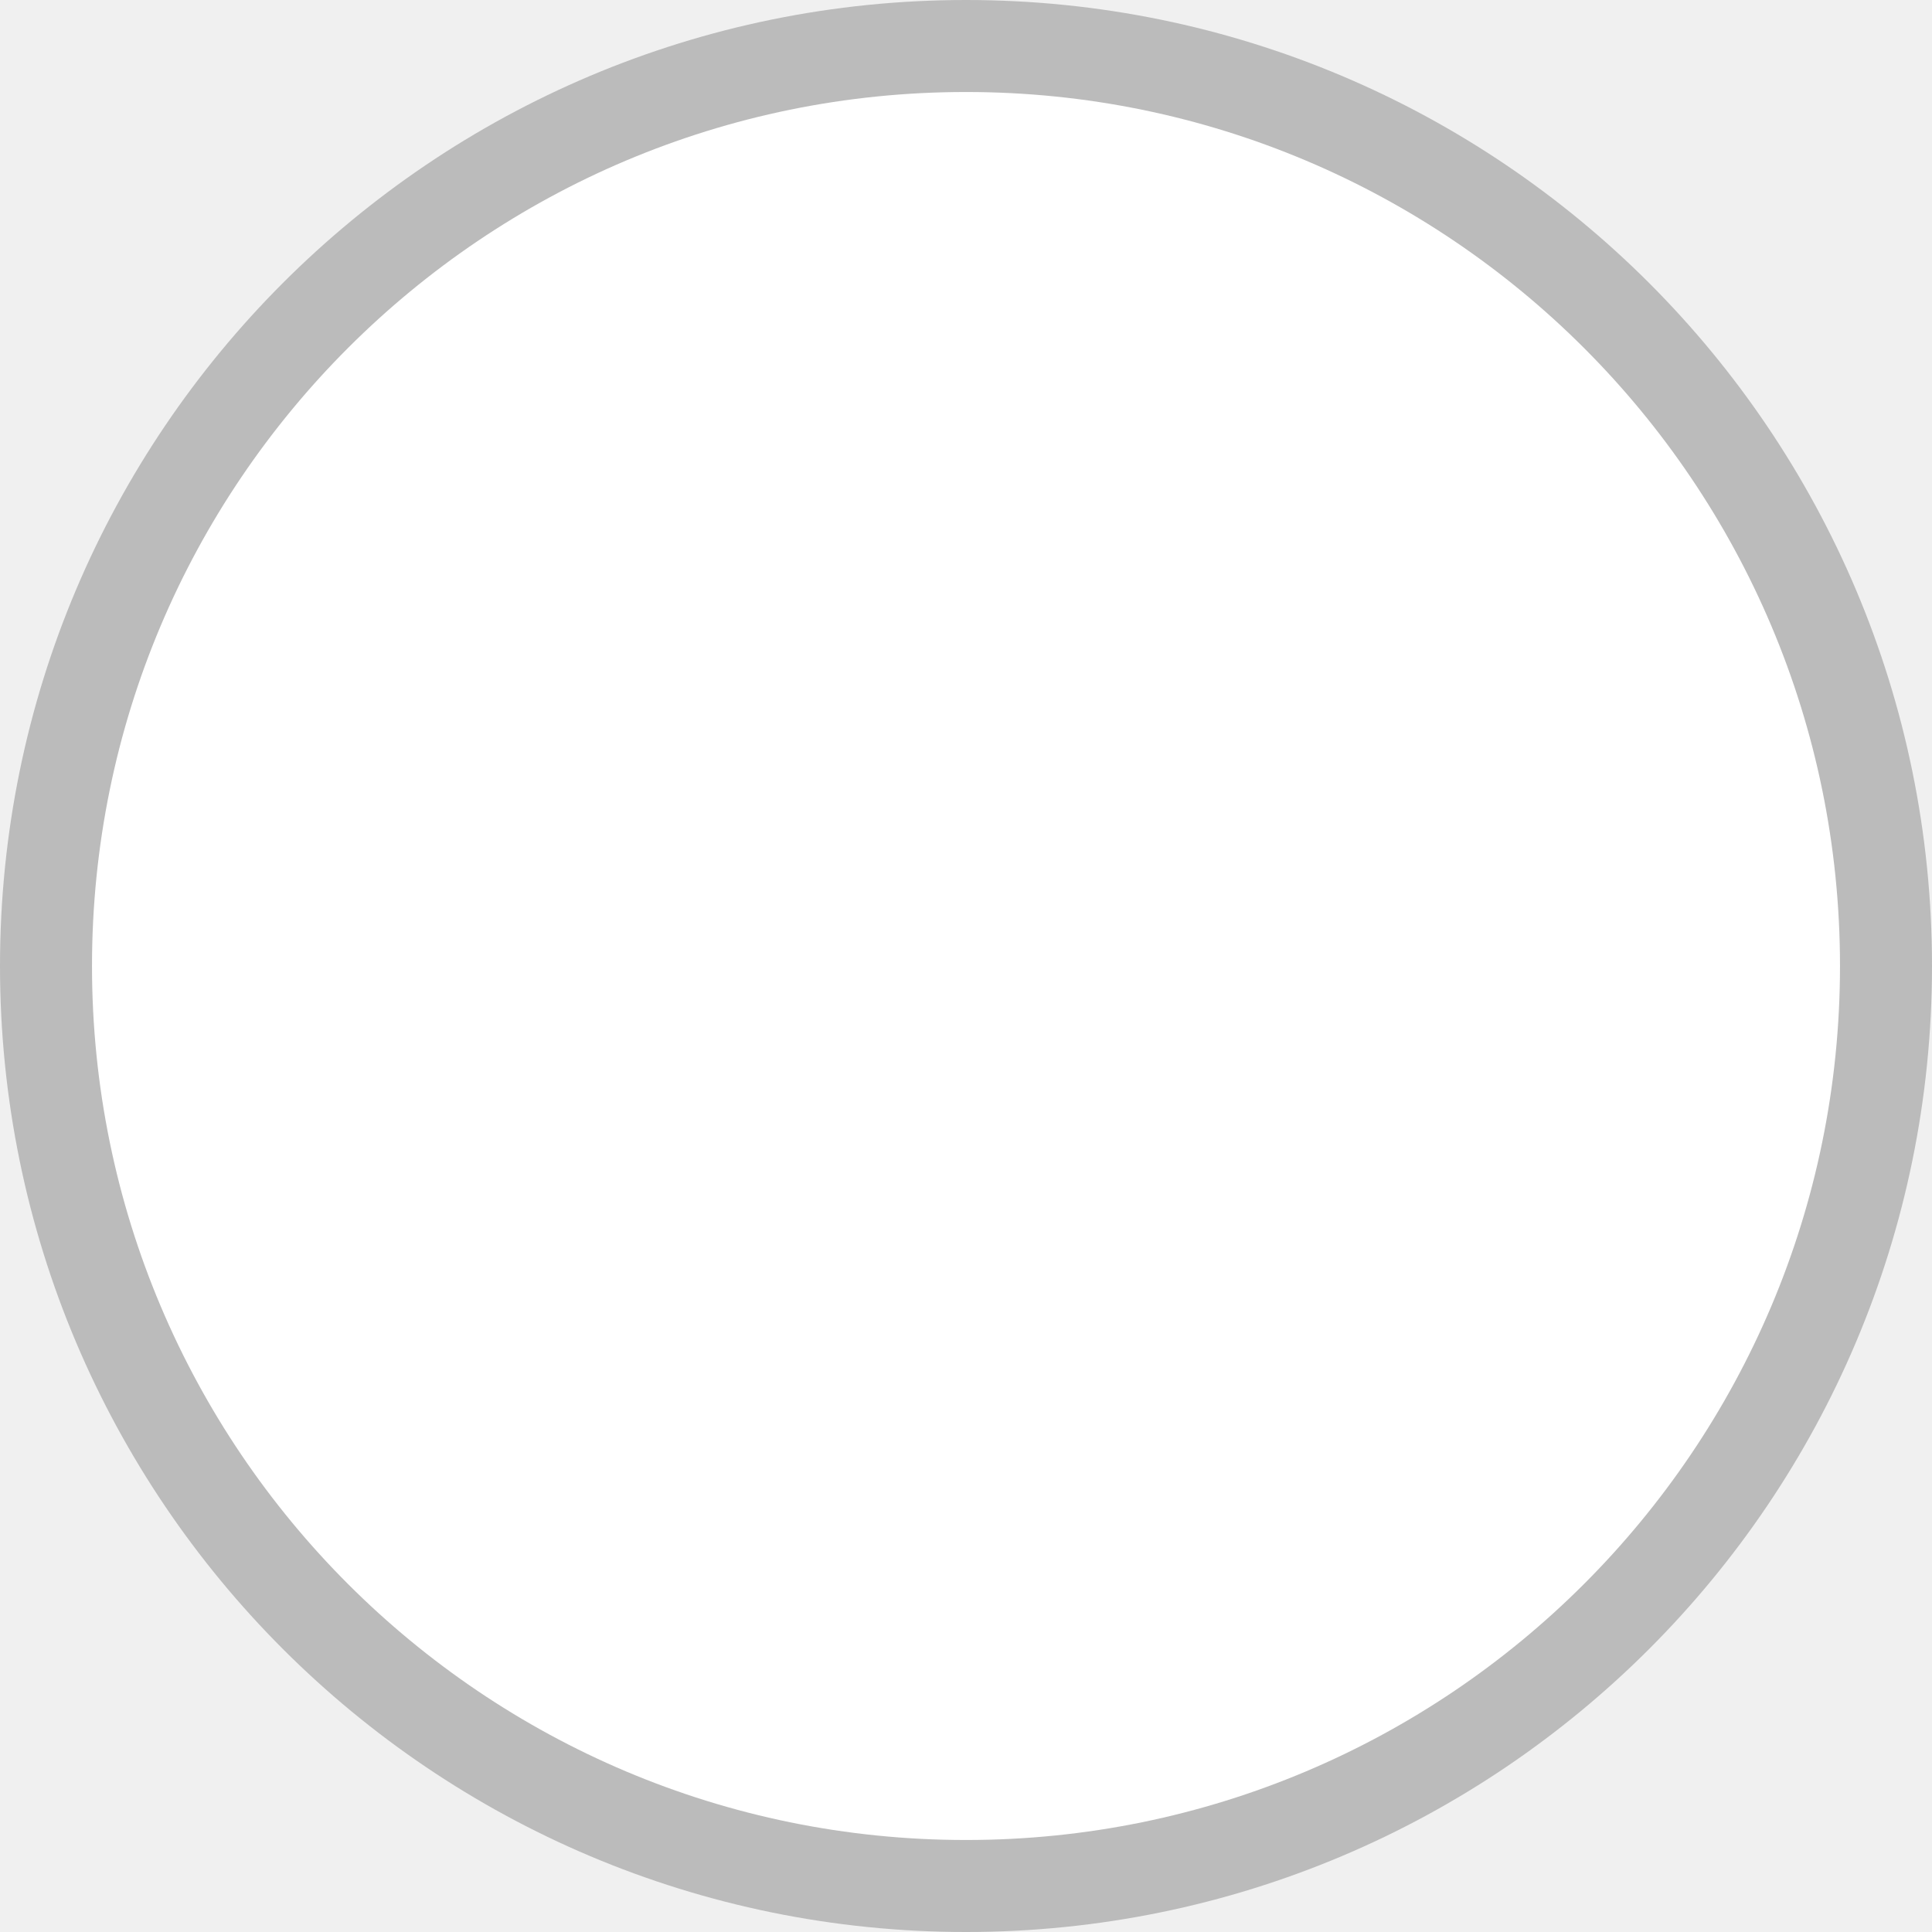
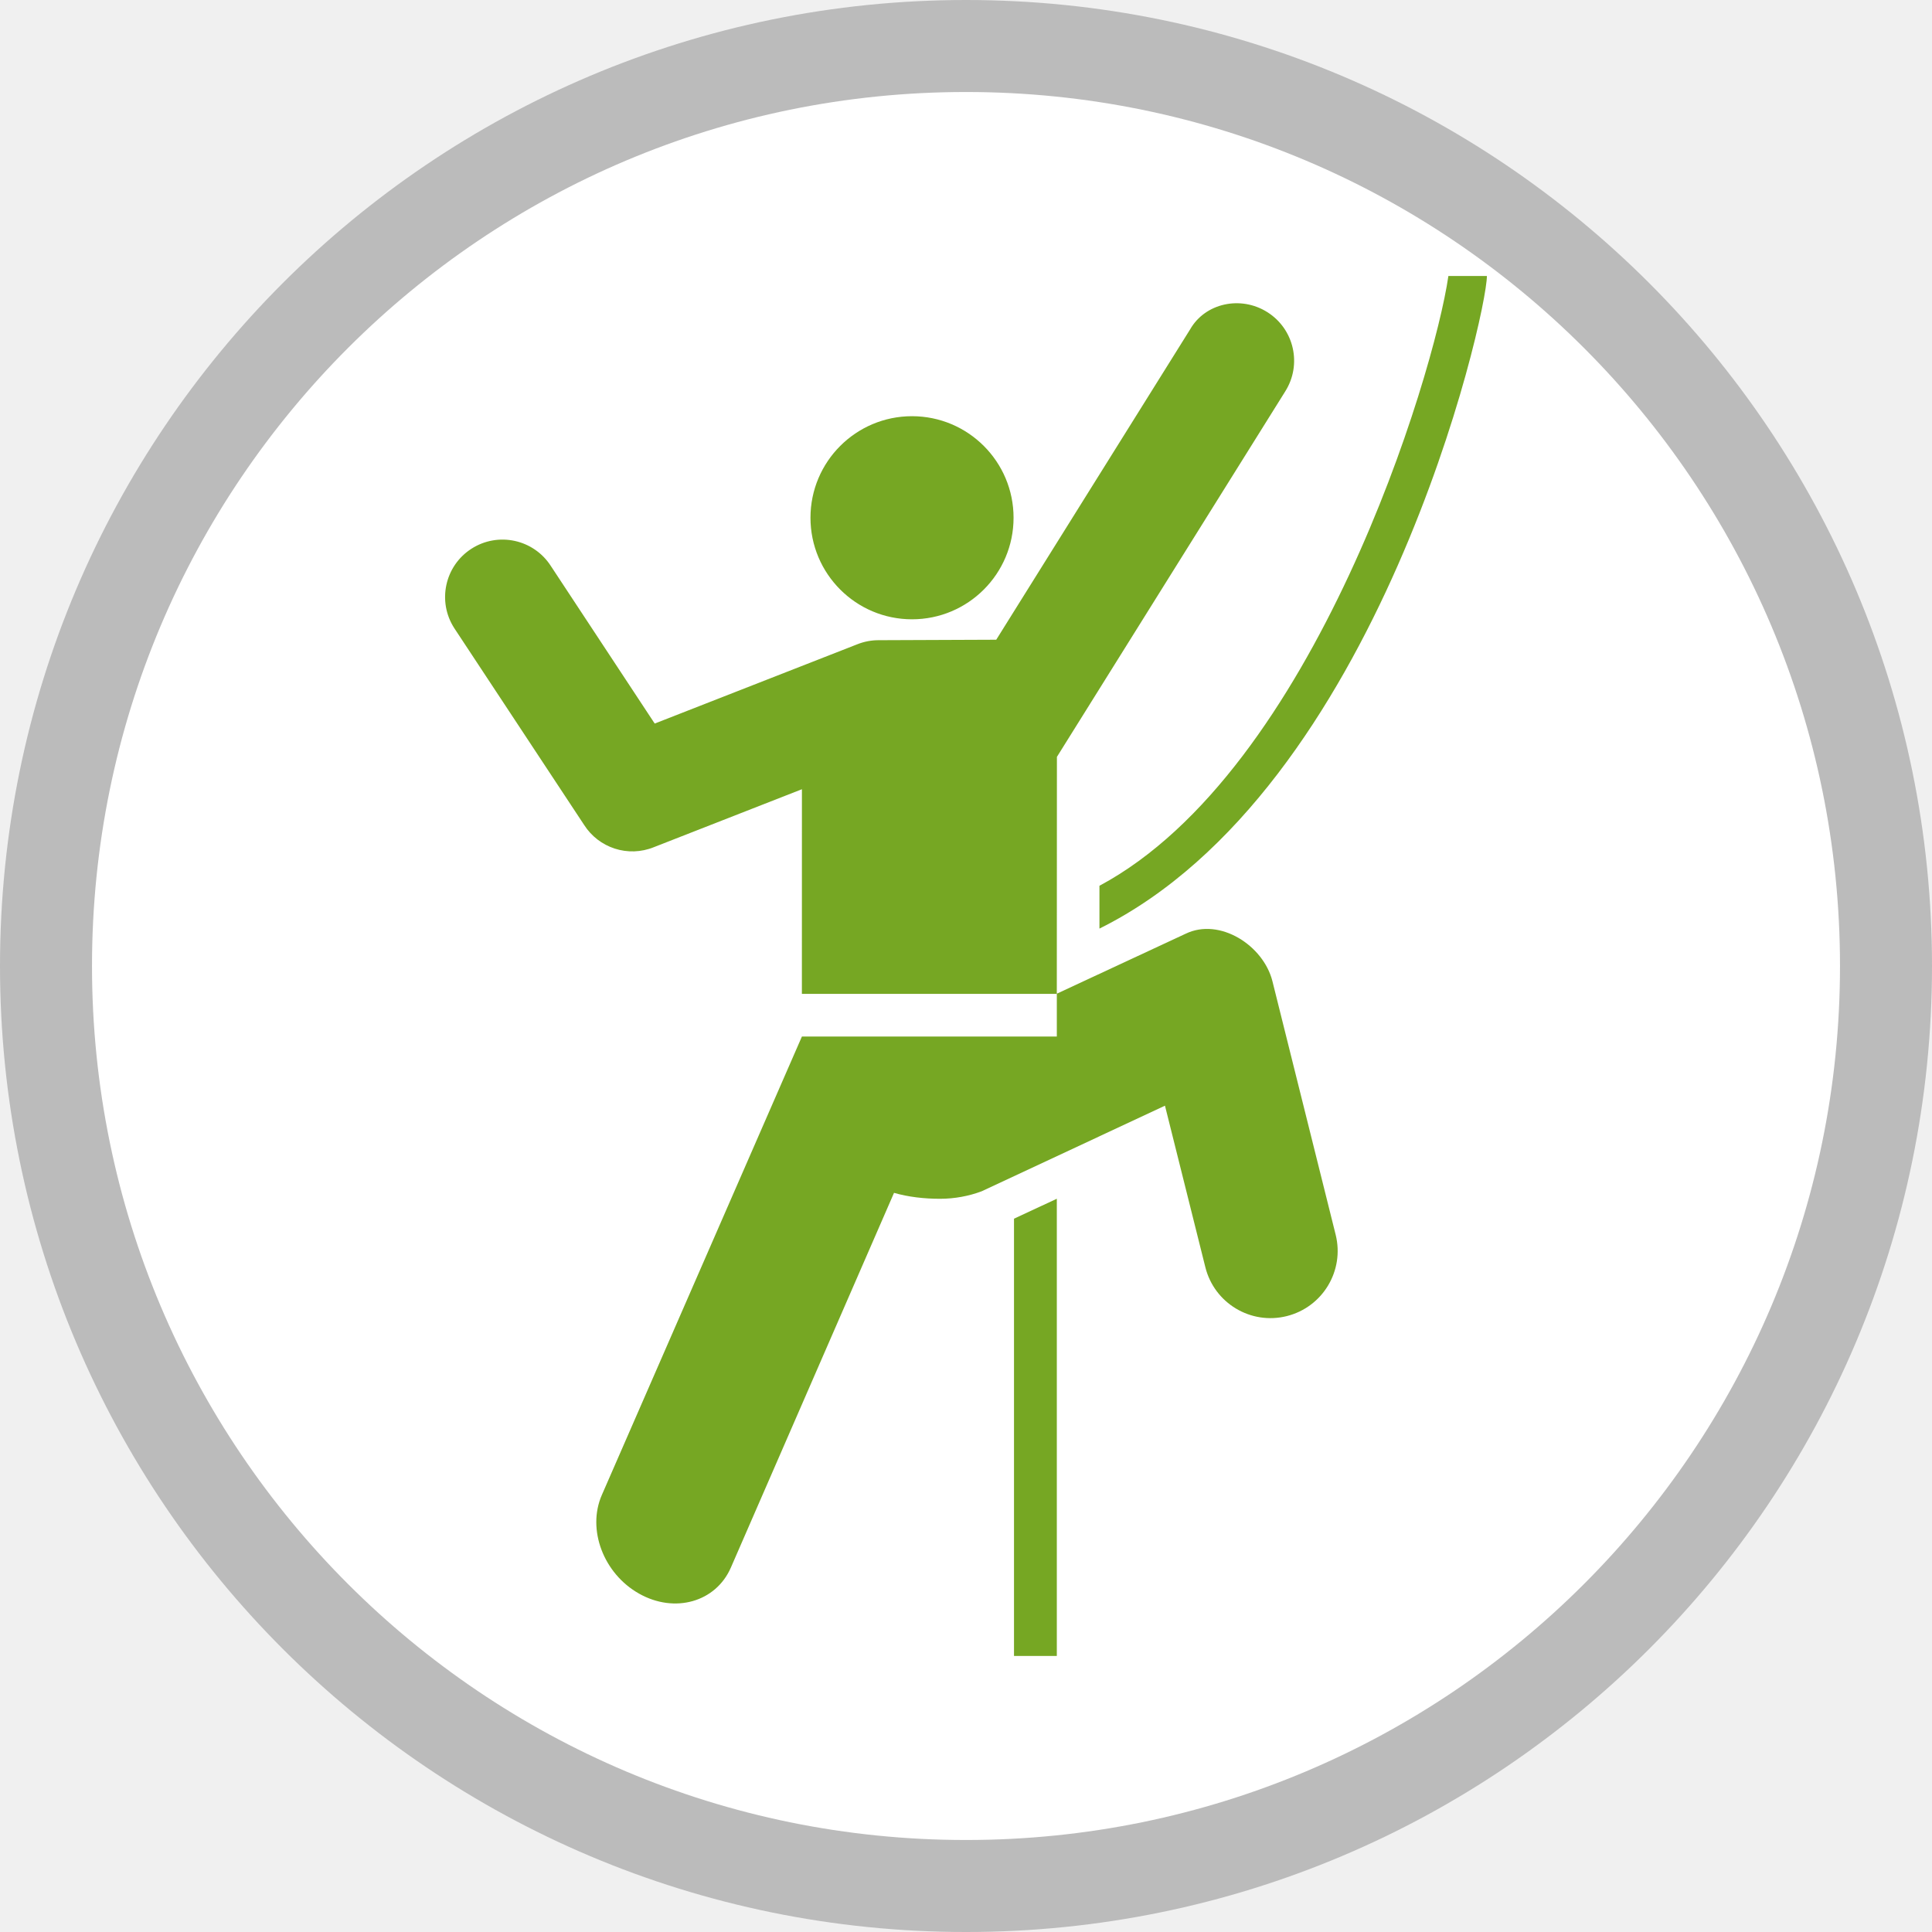
- <svg xmlns="http://www.w3.org/2000/svg" viewBox="0 0 21 21" height="21" width="21" version="1.1" id="svg67283">
-   <defs id="defs67287" />
-   <rect fill="none" x="0" y="0" width="21" height="21" id="rect67275" />
-   <rect x="1" y="1" rx="9.5" ry="9.5" width="19" height="19" stroke="#bbb" style="stroke-linejoin:round;stroke-miterlimit:4;" fill="#bbb" stroke-width="2" id="rect67277" />
-   <rect x="1" y="1" width="19" height="19" rx="9.5" ry="9.5" fill="#fff" id="rect67279" />
+ <svg xmlns="http://www.w3.org/2000/svg" width="21" height="21" version="1.1" viewBox="0 0 21 21">
+   <rect width="21" height="21" fill="none" />
+   <rect x="1" y="1" width="19" height="19" rx="9.5" ry="9.5" fill="#bbb" stroke="#bbb" stroke-linejoin="round" stroke-width="2" />
+   <rect x="1" y="1" width="19" height="19" rx="9.5" ry="9.5" fill="#fff" />
+   <g transform="matrix(.16517 0 0 .16517 2.2415 2.2414)" fill="#76a723">
+     <path d="m58.782 47.539c18.37-9.116 25.497-40.341 25.497-42.946h-2.534c-0.941 6.516-8.83 32.569-22.963 40.128zm-12.335-20.354c3.689 0 6.683-2.992 6.683-6.684 0-3.689-2.993-6.682-6.683-6.682s-6.682 2.992-6.682 6.682c1e-3 3.691 2.992 6.684 6.682 6.684zm9.53 68.222v-30.09l-2.818 1.313v28.776h2.818zm0-43.572v2.807h-16.775l-13.167 30.171c-0.99 2.266 0.107 5.173 2.452 6.492 2.345 1.321 5.048 0.554 6.038-1.712l10.738-24.663c0.941 0.269 1.971 0.39 3.031 0.39 0.955 0 1.9-0.178 2.743-0.496l12.057-5.631 2.657 10.629c0.59 2.369 2.989 3.811 5.356 3.219 2.369-0.591 3.81-2.989 3.22-5.357l-4.16-16.677c-0.591-2.368-3.478-4.21-5.712-3.13l-8.479 3.946 7e-3 -15.584 15.025-24.052c1.115-1.764 0.591-4.098-1.174-5.213-1.762-1.116-4.097-0.592-5.079 1.122l-12.765 20.433-7.699 0.031c-0.491-6e-3 -0.992 0.084-1.474 0.28l-13.303 5.206-6.837-10.373c-1.13-1.754-3.468-2.261-5.223-1.132s-2.262 3.468-1.133 5.222l8.543 12.946c0.961 1.515 2.888 2.17 4.608 1.467l9.73-3.808-2e-3 13.466h16.777z" />
+   </g>
</svg>
